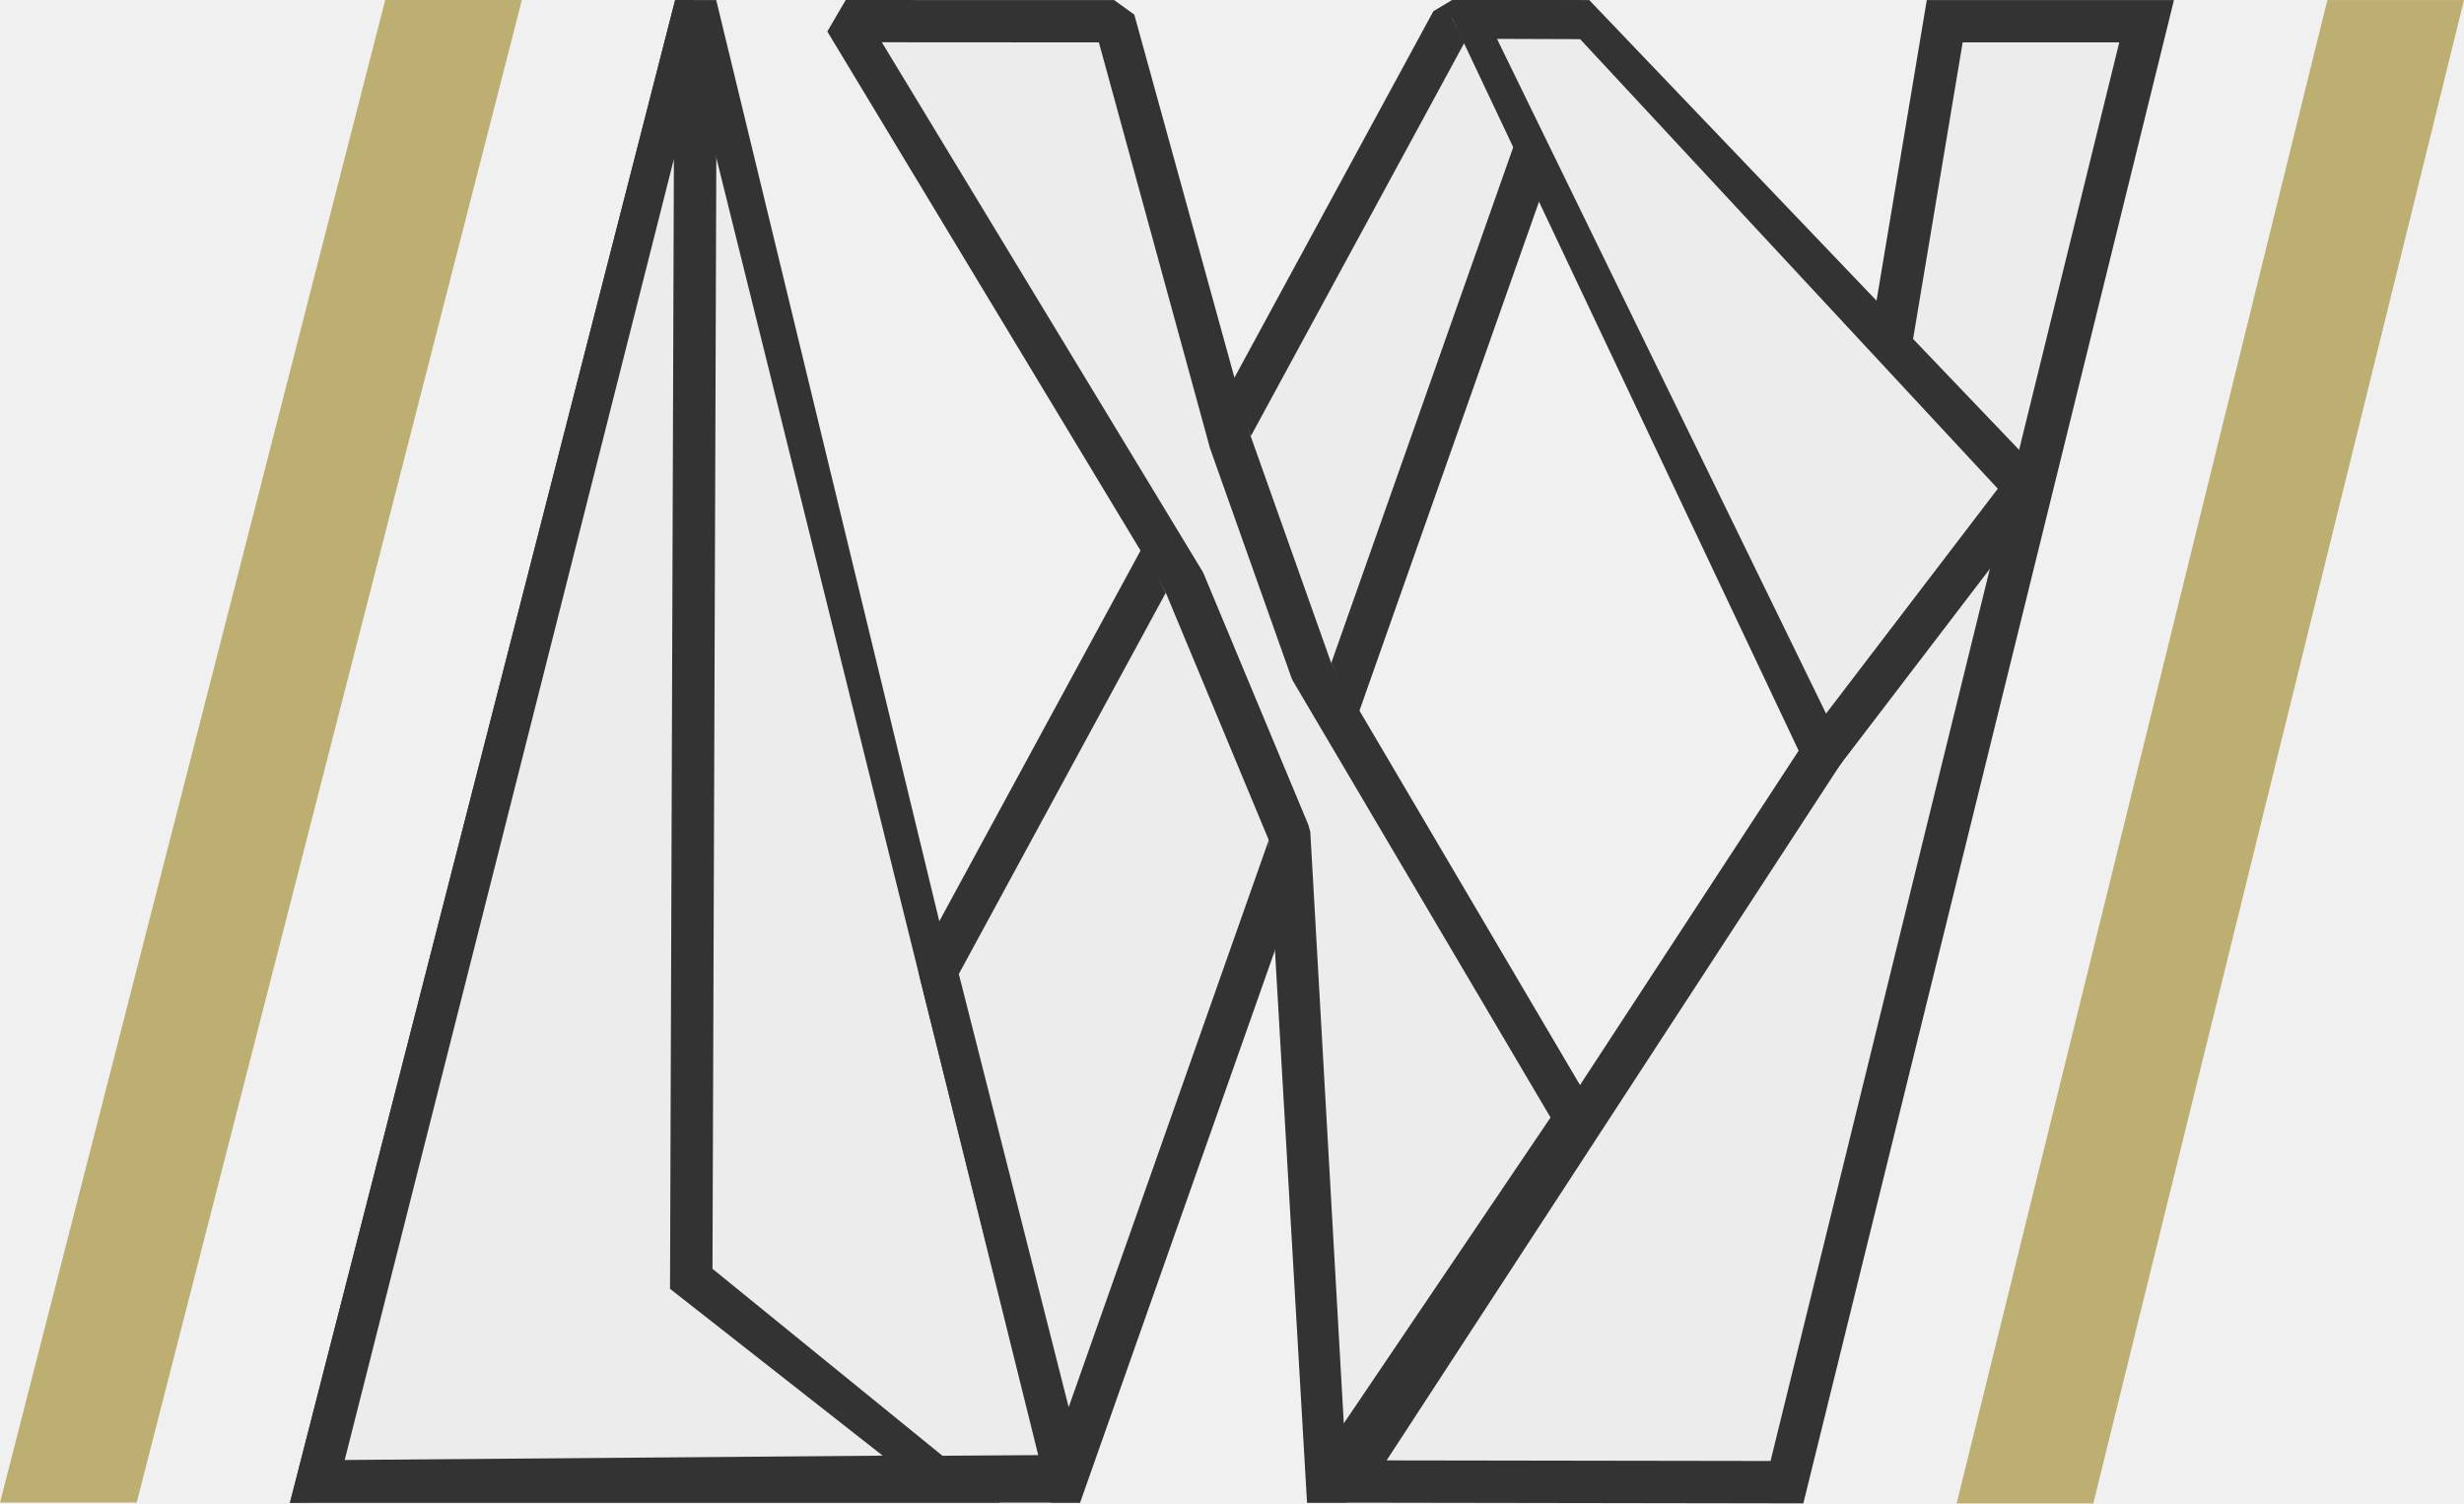
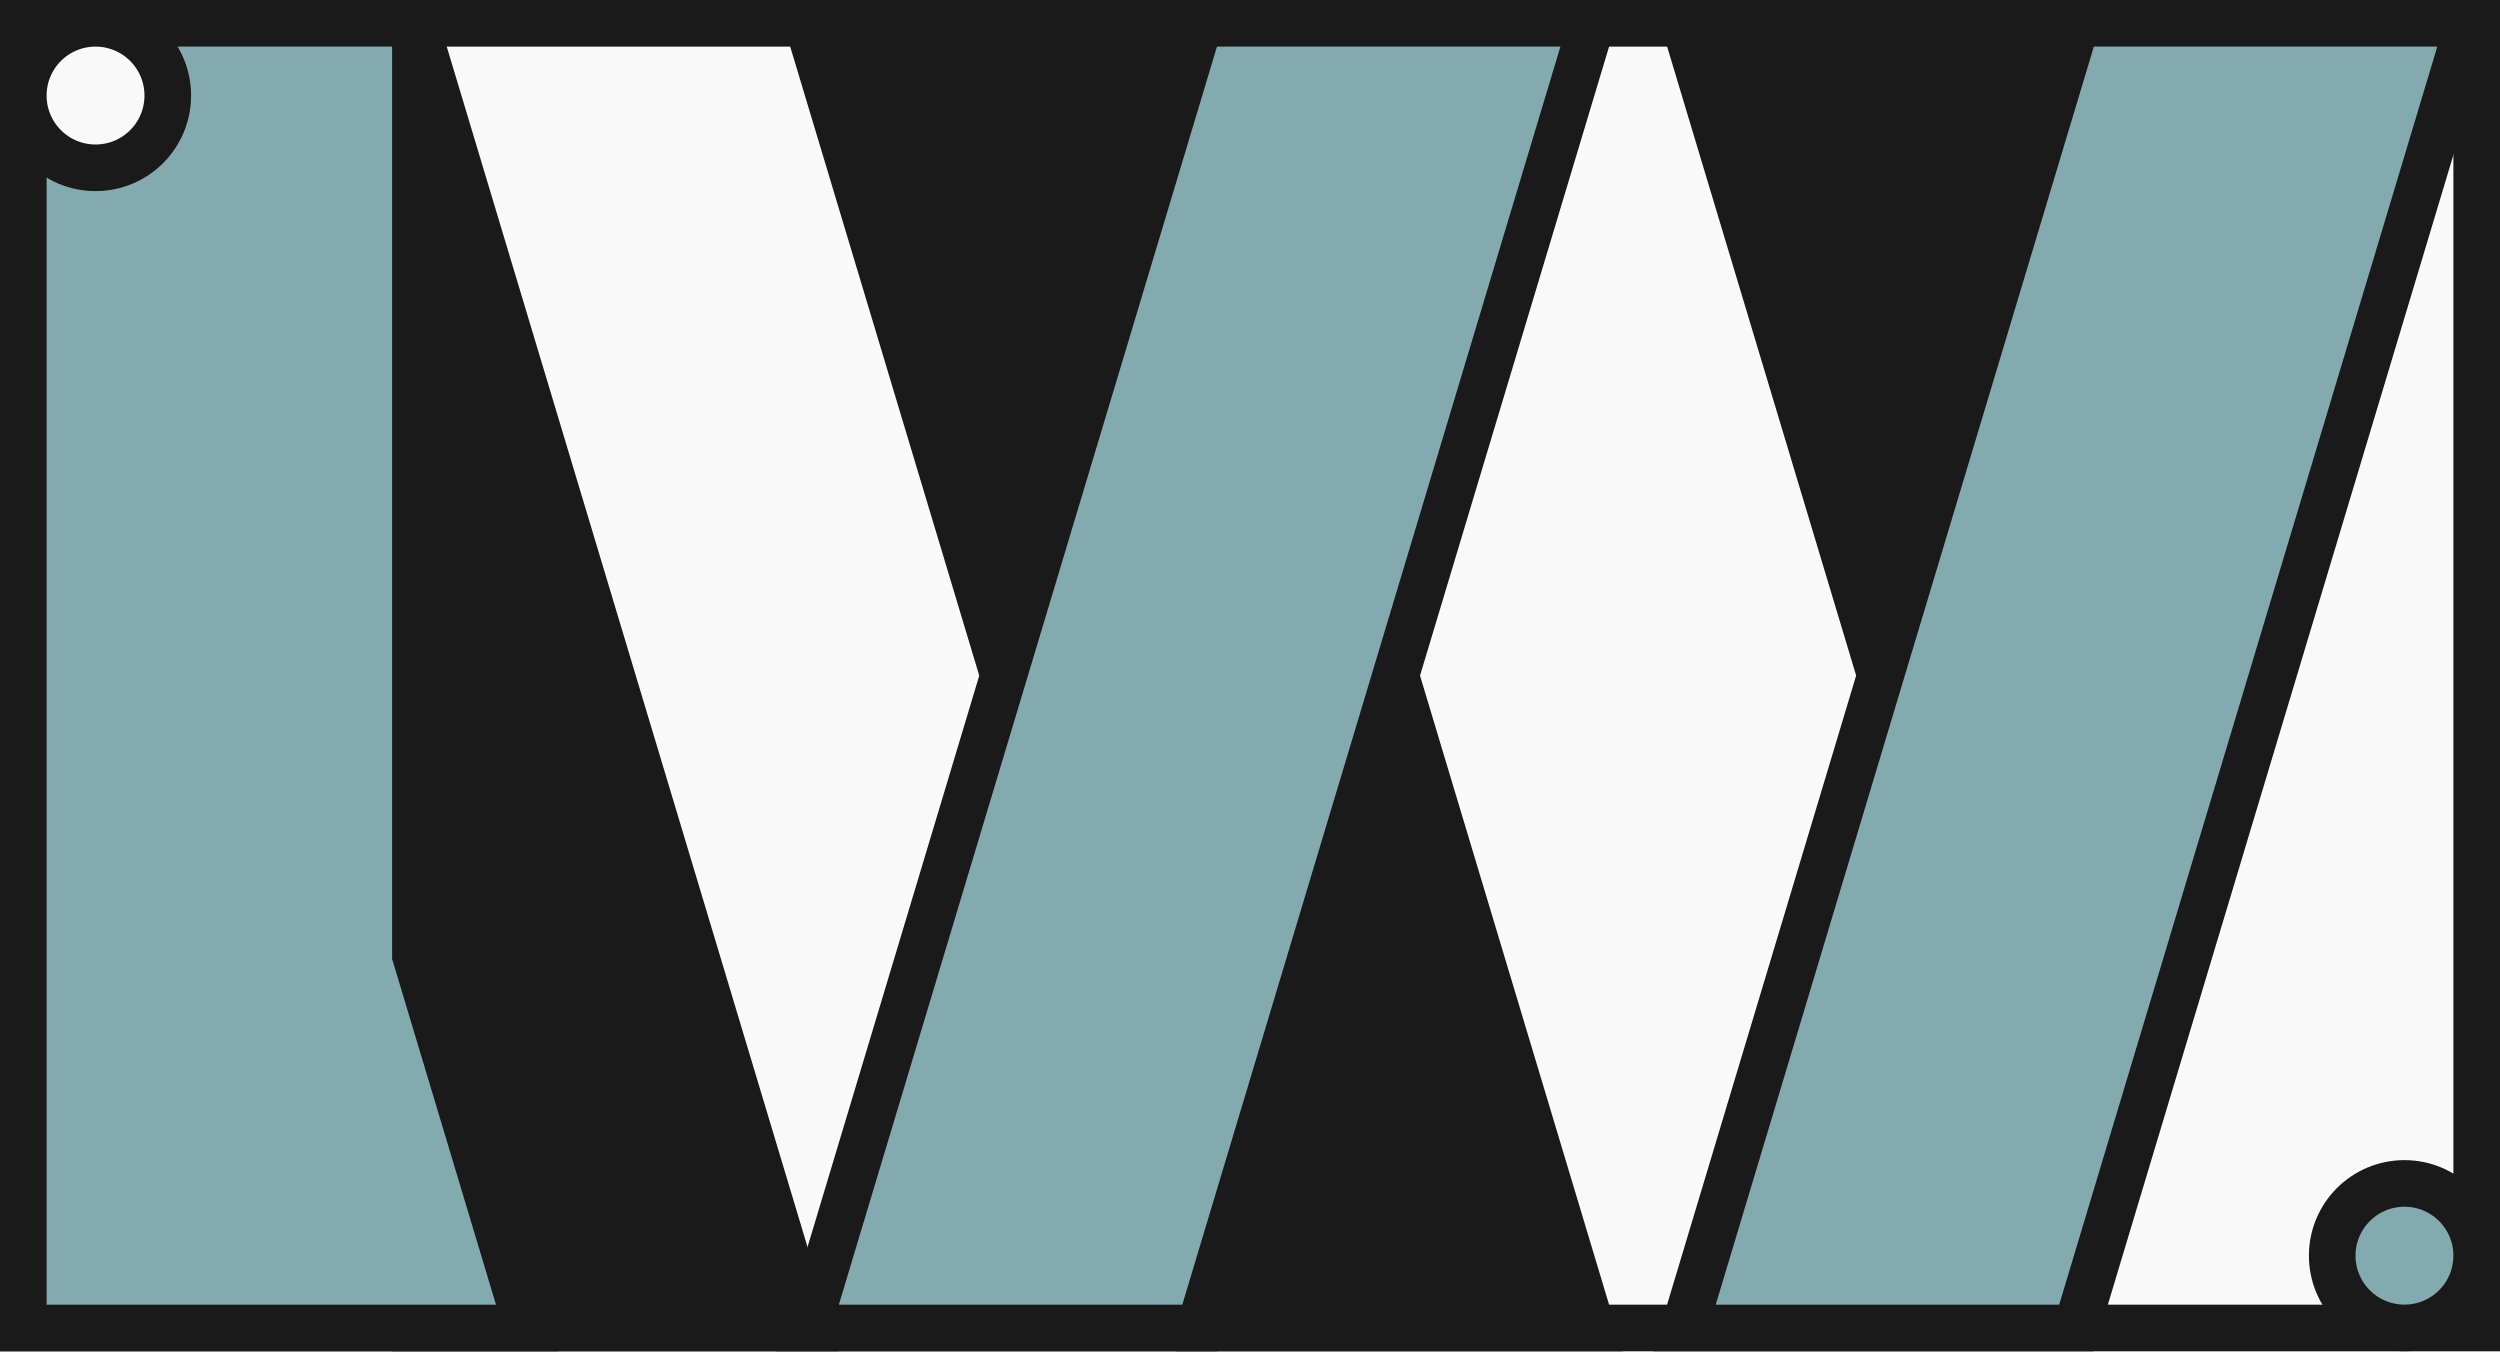
- <svg xmlns="http://www.w3.org/2000/svg" width="280.574" height="171.192" viewBox="0 0 74.235 45.295" version="1.1" id="svg5">
+ <svg xmlns="http://www.w3.org/2000/svg" width="53.639" height="28.992" viewBox="0 0 53.639 28.992" version="1.1" id="svg5">
  <defs id="defs2" />
-   <g id="layer1" transform="translate(-15.2446,-25.21115)">
-     <path style="fill:none;stroke:#000000;stroke-width:2;stroke-linecap:butt;stroke-linejoin:miter;stroke-dasharray:none;stroke-opacity:1" d="m -245.269,-53.301 v 82.55 h 20.902 z" id="path3450" />
-     <path style="fill:none;stroke:#000000;stroke-width:2;stroke-linecap:butt;stroke-linejoin:miter;stroke-dasharray:none;stroke-opacity:1" d="m -252.366,149.591 v 82.55 h 20.902 z" id="path3659" />
-     <path style="fill:none;stroke:#000000;stroke-width:2;stroke-linecap:butt;stroke-linejoin:miter;stroke-dasharray:none;stroke-opacity:1" d="m -247.749,48.419 v 82.55 h 20.902 z" id="path1525" />
-     <path style="fill:none;stroke:#000000;stroke-width:2;stroke-linecap:butt;stroke-linejoin:miter;stroke-dasharray:none;stroke-opacity:1" d="m -245.269,29.249 13.891,0.132 -13.891,-82.682 z" id="path3452" />
-     <path style="fill:none;stroke:#000000;stroke-width:2;stroke-linecap:butt;stroke-linejoin:miter;stroke-dasharray:none;stroke-opacity:1" d="m -252.366,232.141 13.891,0.132 -13.891,-82.682 z" id="path3661" />
-     <path style="fill:none;stroke:#000000;stroke-width:2;stroke-linecap:butt;stroke-linejoin:miter;stroke-dasharray:none;stroke-opacity:1" d="m -247.749,130.969 13.891,0.132 -13.891,-82.682 z" id="path1527" />
-     <path style="fill:none;stroke:#000000;stroke-width:1.865;stroke-linecap:butt;stroke-linejoin:miter;stroke-dasharray:none;stroke-opacity:1" d="m -228.378,13.405 15.315,-42.567 -11.303,58.411 z" id="path3454" />
-     <path style="fill:none;stroke:#000000;stroke-width:1.865;stroke-linecap:butt;stroke-linejoin:bevel;stroke-dasharray:none;stroke-opacity:1" d="m -238.762,203.319 29.154,-53.974 h 7.245 l -29.102,82.795 z" id="path3663" />
-     <path style="fill:none;stroke:#000000;stroke-width:1.865;stroke-linecap:butt;stroke-linejoin:miter;stroke-dasharray:none;stroke-opacity:1" d="m -234.145,102.148 29.903,-47.642 -22.605,76.463 z" id="path2257" />
-     <path style="fill:none;stroke:#000000;stroke-width:2;stroke-linecap:butt;stroke-linejoin:miter;stroke-dasharray:none;stroke-opacity:1" d="m -221.63,-53.333 -15.153,0.011 21.299,36.673 16.64,46.166 h 14.219 l -20.954,-41.492 -7.484,-17.186 z" id="path3456" />
-     <path style="fill:none;stroke:#000000;stroke-width:2;stroke-linecap:butt;stroke-linejoin:miter;stroke-dasharray:none;stroke-opacity:1" d="m -228.727,149.558 -15.153,0.011 18.32,32.719 5.399,11.622 3.556,38.461 24.883,0.038 -25.58,-48.168 -3.261,-9.913 z" id="path3665" />
-     <path style="fill:none;stroke:#000000;stroke-width:2;stroke-linecap:butt;stroke-linejoin:miter;stroke-dasharray:none;stroke-opacity:1" d="m -224.11,48.386 -15.153,0.011 18.32,32.719 5.399,11.622 3.556,38.461 24.883,0.038 -25.58,-48.168 -3.261,-9.913 z" id="path2259" />
-     <path style="fill:none;stroke:#000000;stroke-width:1.665;stroke-linecap:butt;stroke-linejoin:miter;stroke-dasharray:none;stroke-opacity:1" d="m -224.367,29.249 15.981,-82.582 h 15.154 l -24.696,82.715 z" id="path3458" />
-     <path style="fill:none;stroke:#000000;stroke-width:2;stroke-linecap:butt;stroke-linejoin:miter;stroke-dasharray:none;stroke-opacity:1" d="m -184.626,29.516 28.999,-82.981 h -18.148 l -13.499,77.739 z" id="path3460" />
-     <path style="fill:none;stroke:#000000;stroke-width:2;stroke-linecap:butt;stroke-linejoin:miter;stroke-dasharray:none;stroke-opacity:1" d="m -191.723,232.407 22.043,-82.981 h -18.148 l -10.537,82.944 z" id="path3667" />
-     <path style="fill:none;stroke:#000000;stroke-width:2;stroke-linecap:butt;stroke-linejoin:miter;stroke-dasharray:none;stroke-opacity:1" d="m -187.106,131.235 22.043,-82.981 h -18.148 l -10.537,82.944 z" id="path2261" />
-     <path style="fill:none;stroke:#000000;stroke-width:2;stroke-linecap:butt;stroke-linejoin:miter;stroke-dasharray:none;stroke-opacity:1" d="m -180.379,-14.904 -17.045,-24.39 4.192,-14.04 9.916,-0.132 6.199,19.514 z" id="path3462" />
-     <path style="fill:none;stroke:#000000;stroke-width:2;stroke-linecap:butt;stroke-linejoin:miter;stroke-dasharray:none;stroke-opacity:1" d="m -187.273,24.273 -6.658,-13.185 11.893,-28.368 1.66,2.376 z" id="path3464" />
-     <path style="fill:none;stroke:#000000;stroke-width:2;stroke-linecap:butt;stroke-linejoin:bevel;stroke-dasharray:none;stroke-opacity:1" d="m -194.159,197.842 -8.203,-48.497 11.6,22.518 -1.767,13.515 z" id="path3669" />
-     <path style="fill:none;stroke:#000000;stroke-width:2;stroke-linecap:butt;stroke-linejoin:miter;stroke-dasharray:none;stroke-opacity:1" d="m -189.542,96.67 -14.7,-42.165 18.098,16.186 -1.767,13.515 z" id="path3474" />
-     <ellipse style="opacity:0.8;fill:none;stroke:#000000;stroke-width:2;stroke-linecap:round;stroke-linejoin:round;stroke-miterlimit:4.7;stroke-dasharray:none" id="path3619" cx="-204.242" cy="54.505" rx="5.076" ry="5.332" />
-     <g id="g3825" style="fill:#ffffff;stroke-width:2.395;stroke-linecap:round;stroke-dasharray:none" transform="matrix(0.6267888,0,0,0.6259719,-267.993,-176.2149)">
-       <path style="fill:#ffffff;stroke:#000000;stroke-width:2.395;stroke-linecap:round;stroke-linejoin:miter;stroke-dasharray:none;stroke-opacity:1" d="m 77.93,64.679 -21.388,83.062 42.29,-0.512 z" id="path3821" />
-       <path style="fill:#ffffff;stroke:#000000;stroke-width:2.395;stroke-linecap:round;stroke-linejoin:miter;stroke-dasharray:none;stroke-opacity:1" d="M 56.542,147.741 91.821,147.361 77.681,135.824 77.93,64.679 Z" id="path3823" />
-     </g>
-     <path style="fill:#ffffff;stroke:#000000;stroke-width:1.5;stroke-linecap:round;stroke-linejoin:bevel;stroke-dasharray:none;stroke-opacity:1" d="m -210.62,-102.095 18.274,-33.786 h 4.541 l -18.241,51.828 z" id="path3778" />
-     <path style="fill:#ffffff;stroke:#000000;stroke-width:1.5;stroke-linecap:round;stroke-linejoin:bevel;stroke-dasharray:none;stroke-opacity:1" d="m -204.331,-135.748 -9.498,0.007 11.483,20.481 3.384,7.275 2.229,24.075 8.756,-12.953 -9.192,-17.175 -2.044,-6.205 z" id="path3780" />
-     <path style="fill:#ffffff;stroke:#000000;stroke-width:1.5;stroke-linecap:round;stroke-linejoin:miter;stroke-dasharray:none;stroke-opacity:1" d="m -196.733,-83.91 17.511,-25.906 4.337,-26.065 h 7.153 l -13.406,51.995 z" id="path4251" />
-     <path style="fill:#ffffff;stroke:#000000;stroke-width:1.5;stroke-linecap:round;stroke-linejoin:miter;stroke-dasharray:none;stroke-opacity:1" d="m -179.222,-109.817 -13.125,-26.065 h 4.541 l 15.784,16.637 z" id="path3993" />
-     <path style="fill:none;stroke:#000000;stroke-width:5;stroke-linecap:butt;stroke-linejoin:miter;stroke-dasharray:none;stroke-opacity:1" d="m -171.008,-83.887 13.406,-51.995" id="path4319" />
-     <path style="fill:none;stroke:#000000;stroke-width:5;stroke-linecap:butt;stroke-linejoin:miter;stroke-dasharray:none;stroke-opacity:1" d="m -241.378,-83.887 13.406,-51.995" id="path4317" />
-     <g id="g29432" style="fill:#ffffff;stroke-width:2.817;stroke-linecap:round" transform="matrix(0.5329085,0,0,0.5322139,-5.326244,-8.547736)">
-       <g id="path29428" style="stroke-width:2.817">
-         <path style="color:#000000;fill:#ececec;fill-opacity:1;stroke-width:2.817;-inkscape-stroke:none" d="m 77.93,64.679 -21.388,83.062 42.29,-0.512 z" id="path29456" />
-         <path style="color:#000000;fill:#333333;fill-opacity:1;stroke-width:2.817;-inkscape-stroke:none" d="M 76.771,63.431 54.992,148.493 H 99.664 L 79.092,63.435 Z m 1.148,4.174 19.379,78.2 -39.207,0.255 z" id="path29458" />
+   <g id="layer1" transform="translate(-98.98006,-148.5127)">
+     <rect style="fill:#f9f9f9;fill-opacity:1;stroke:#1a1a1a;stroke-width:1;stroke-linecap:square;stroke-linejoin:miter;stroke-miterlimit:4.7;stroke-dasharray:none;stroke-opacity:1" id="rect19" width="52.639" height="27.992" x="99.48" y="149.013" />
+     <path style="fill:#1a1a1a;fill-opacity:1;stroke:#1a1a1a;stroke-width:1px;stroke-linecap:butt;stroke-linejoin:miter;stroke-opacity:1" d="m 107.893,177.005 v -27.992 l 8.413,27.992 z" id="path14" />
+     <path style="fill:none;stroke:none;stroke-width:1px;stroke-linecap:butt;stroke-linejoin:miter;stroke-opacity:1" d="m 107.893,169.013 v 7.992" id="path7" />
+     <path id="path5" style="fill:#82aaaf;fill-opacity:1;stroke:#1a1a1a;stroke-width:1px;stroke-linecap:butt;stroke-linejoin:miter;stroke-opacity:1" d="m 99.48,149.013 v 27.992 H 110.294 l -2.401,-7.992 v -20 z" />
+     <path style="fill:#1a1a1a;fill-opacity:1;stroke:#1a1a1a;stroke-width:1px;stroke-linecap:butt;stroke-linejoin:miter;stroke-opacity:1" d="m 143.534,149.013 v 27.992 l -8.413,-27.992 z" id="path13" />
+     <path style="fill:#1a1a1a;fill-opacity:1;stroke:#1a1a1a;stroke-width:1px;stroke-linecap:butt;stroke-linejoin:miter;stroke-opacity:1" d="m 124.719,149.013 v 27.992 l -8.413,-27.992 z" id="path15" />
+     <g id="g29432" style="fill:#ffffff;stroke-width:4.788;stroke-linecap:round" transform="matrix(0.3134602,0,0,0.3130517,218.3531,129.8363)">
+       <g id="path29428" style="stroke-width:4.788">
+         <path style="color:#000000;fill:#ececec;fill-opacity:1;stroke-width:4.788;-inkscape-stroke:none" d="m 77.93,64.679 -21.388,83.062 42.29,-0.512 z" id="path29456" />
+         <path style="color:#000000;fill:#333333;fill-opacity:1;stroke-width:4.788;-inkscape-stroke:none" d="M 76.771,63.431 54.992,148.493 H 99.664 L 79.092,63.435 Z m 1.148,4.174 19.379,78.2 -39.207,0.255 z" id="path29458" />
      </g>
-       <g id="path29430" style="stroke-width:2.817">
-         <path style="color:#000000;fill:#ececec;fill-opacity:1;stroke-width:2.817;-inkscape-stroke:none" d="M 56.542,147.741 91.821,147.361 77.681,135.824 77.93,64.679 Z" id="path29462" />
-         <path style="color:#000000;fill:#333333;fill-opacity:1;stroke-width:2.817;-inkscape-stroke:none" d="m 76.771,63.431 -21.777,85.08 1.561,-0.018 H 95.139 L 78.881,135.258 79.127,63.734 Z m -0.072,9.004 -0.219,63.956 12.023,9.444 -30.414,0.246 z" id="path29464" />
+       <g id="path29430" style="stroke-width:4.788">
+         <path style="color:#000000;fill:#ececec;fill-opacity:1;stroke-width:4.788;-inkscape-stroke:none" d="M 56.542,147.741 91.821,147.361 77.681,135.824 77.93,64.679 Z" id="path29462" />
+         <path style="color:#000000;fill:#333333;fill-opacity:1;stroke-width:4.788;-inkscape-stroke:none" d="m 76.771,63.431 -21.777,85.08 1.561,-0.018 H 95.139 L 78.881,135.258 79.127,63.734 Z m -0.072,9.004 -0.219,63.956 12.023,9.444 -30.414,0.246 z" id="path29464" />
      </g>
    </g>
-     <g id="path29434" transform="matrix(0.8502201,0,0,0.8502201,-3.322409,7.883357)" style="stroke-width:1.176">
-       <path style="color:#000000;fill:#ececec;fill-opacity:1;stroke-width:1.764;stroke-linecap:round;stroke-linejoin:bevel;-inkscape-stroke:none" d="M 55.016,54.794 73.29,21.008 h 4.541 L 59.59,72.836 Z" id="path29468" />
-       <path style="color:#000000;fill:#333333;fill-opacity:1;stroke-width:1.176;stroke-linecap:round;stroke-linejoin:bevel;-inkscape-stroke:none" d="m 73.289,20.383 -0.658,0.393 -18.275,33.662 0.061,0.53 4.653,18.66 1.042,-10e-7 18.428,-52.244 -0.709,-1 z m 0.447,1.5 h 3.035 L 59.707,70.246 55.814,54.895 Z" id="path29470" />
+     <g id="path29434" transform="matrix(0.500105,0,0,0.500105,219.5318,139.5012)" style="stroke-width:2">
+       <path style="color:#000000;fill:#ececec;fill-opacity:1;stroke-width:2.999;stroke-linecap:round;stroke-linejoin:bevel;-inkscape-stroke:none" d="M 55.016,54.794 73.29,21.008 h 4.541 L 59.59,72.836 Z" id="path29468" />
+       <path style="color:#000000;fill:#333333;fill-opacity:1;stroke-width:2;stroke-linecap:round;stroke-linejoin:bevel;-inkscape-stroke:none" d="m 73.289,20.383 -0.658,0.393 -18.275,33.662 0.061,0.53 4.653,18.66 1.042,-10e-7 18.428,-52.244 -0.709,-1 z m 0.447,1.5 h 3.035 L 59.707,70.246 55.814,54.895 Z" id="path29470" />
    </g>
-     <g id="path29436" transform="matrix(0.8502201,0,0,0.8502201,-3.322409,7.883357)" style="stroke-width:1.176">
-       <path style="color:#000000;fill:#ececec;fill-opacity:1;stroke-width:1.764;stroke-linecap:round;stroke-linejoin:bevel;-inkscape-stroke:none" d="m 61.305,21.141 -9.498,0.007 11.483,20.481 3.384,7.275 2.229,24.075 8.756,-12.953 -9.192,-17.175 -2.044,-6.205 z" id="path29474" />
-       <path style="color:#000000;fill:#333333;fill-opacity:1;stroke-width:1.176;stroke-linecap:round;stroke-linejoin:bevel;-inkscape-stroke:none" d="m 61.318,20.383 -9.512,-0.002 -0.652,1.115 11.983,19.86 3.651,8.771 1.365,23.5 1.41,0.002 8.717,-13.184 0.041,-0.773 -9.322,-15.827 -2.856,-8.047 -4.111,-14.9 z m -0.541,1.5 3.939,14.386 2.877,8.107 0.051,0.119 9.138,15.485 -7.326,10.84 -1.187,-20.961 -0.068,-0.246 -3.717,-8.916 -0.025,-0.051 -11.373,-18.768 z" id="path29476" />
+     <g id="path29436" transform="matrix(0.500105,0,0,0.500105,219.5318,139.5012)" style="stroke-width:2">
+       <path style="color:#000000;fill:#ececec;fill-opacity:1;stroke-width:2.999;stroke-linecap:round;stroke-linejoin:bevel;-inkscape-stroke:none" d="m 61.305,21.141 -9.498,0.007 11.483,20.481 3.384,7.275 2.229,24.075 8.756,-12.953 -9.192,-17.175 -2.044,-6.205 z" id="path29474" />
+       <path style="color:#000000;fill:#333333;fill-opacity:1;stroke-width:2;stroke-linecap:round;stroke-linejoin:bevel;-inkscape-stroke:none" d="m 61.318,20.383 -9.512,-0.002 -0.652,1.115 11.983,19.86 3.651,8.771 1.365,23.5 1.41,0.002 8.717,-13.184 0.041,-0.773 -9.322,-15.827 -2.856,-8.047 -4.111,-14.9 z m -0.541,1.5 3.939,14.386 2.877,8.107 0.051,0.119 9.138,15.485 -7.326,10.84 -1.187,-20.961 -0.068,-0.246 -3.717,-8.916 -0.025,-0.051 -11.373,-18.768 z" id="path29476" />
    </g>
-     <g id="path29438" transform="matrix(0.8502201,0,0,0.8502201,-3.322409,7.883357)" style="stroke-width:1.176">
-       <path style="color:#000000;fill:#ececec;stroke-width:1.764;stroke-linecap:round;-inkscape-stroke:none" d="m 68.903,72.979 17.511,-25.906 4.337,-26.065 h 7.153 L 84.499,73.002 Z" id="path29480" />
-       <path style="color:#000000;fill:#333333;fill-opacity:1;stroke-width:1.176;stroke-linecap:round;-inkscape-stroke:none" d="m 90.115,20.383 -4.414,26.404 -17.549,26.84 1.41,0.002 16.178,0.025 13.133,-53.271 z m 1.271,1.5 h 5.549 L 84.578,72.152 70.973,72.131 87.127,47.357 Z" id="path29482" />
+     <g id="path29438" transform="matrix(0.500105,0,0,0.500105,219.5318,139.5012)" style="stroke-width:2">
+       <path style="color:#000000;fill:#ececec;stroke-width:2.999;stroke-linecap:round;-inkscape-stroke:none" d="m 68.903,72.979 17.511,-25.906 4.337,-26.065 h 7.153 L 84.499,73.002 Z" id="path29480" />
+       <path style="color:#000000;fill:#333333;fill-opacity:1;stroke-width:2;stroke-linecap:round;-inkscape-stroke:none" d="m 90.115,20.383 -4.414,26.404 -17.549,26.84 1.41,0.002 16.178,0.025 13.133,-53.271 z m 1.271,1.5 h 5.549 L 84.578,72.152 70.973,72.131 87.127,47.357 Z" id="path29482" />
    </g>
-     <g id="path29440" transform="matrix(0.8502201,0,0,0.8502201,-3.322409,7.883357)" style="stroke-width:1.176">
-       <path style="color:#000000;fill:#ececec;fill-opacity:1;stroke-width:1.764;stroke-linecap:round;-inkscape-stroke:none" d="M 86.414,47.072 73.29,21.008 h 4.541 l 15.784,16.637 z" id="path29486" />
-       <path style="color:#000000;fill:#333333;fill-opacity:1;stroke-width:1.176;stroke-linecap:round;-inkscape-stroke:none" d="m 73.289,21.009 12.994,27.472 0.727,-0.953 7.59,-9.936 -16.447,-17.209 h -4.863 z m 1.596,0.749 2.946,0.01 14.8,15.93 -6.086,7.969 z" id="path29488" />
+     <g id="path29440" transform="matrix(0.500105,0,0,0.500105,219.5318,139.5012)" style="stroke-width:2">
+       <path style="color:#000000;fill:#ececec;fill-opacity:1;stroke-width:2.999;stroke-linecap:round;-inkscape-stroke:none" d="M 86.414,47.072 73.29,21.008 h 4.541 l 15.784,16.637 z" id="path29486" />
+       <path style="color:#000000;fill:#333333;fill-opacity:1;stroke-width:2;stroke-linecap:round;-inkscape-stroke:none" d="m 73.289,21.009 12.994,27.472 0.727,-0.953 7.59,-9.936 -16.447,-17.209 h -4.863 z m 1.596,0.749 2.946,0.01 14.8,15.93 -6.086,7.969 z" id="path29488" />
    </g>
-     <path style="color:#000000;fill:#bdae71;fill-opacity:1;stroke-width:1;-inkscape-stroke:none" d="m 85.363,25.213 -11.168,45.293 4.117,-2e-6 11.168,-45.293 z" id="path29442" />
-     <path style="color:#000000;fill:#bdae71;fill-opacity:1;stroke-width:1;-inkscape-stroke:none" d="m 26.85,25.211 -11.605,45.271 4.117,-2e-6 11.605,-45.271 z" id="path29444" />
-     <g id="g29452" transform="matrix(0.4284167,0,0,0.4278584,6.219959,8.443535)" style="fill:#ccc6aa;fill-opacity:1;stroke-width:2.336">
-       <rect style="opacity:1;fill:#ccc6aa;fill-opacity:1;stroke:none;stroke-width:5.839;stroke-linecap:round;stroke-linejoin:bevel;stroke-miterlimit:4.7;stroke-dasharray:none;stroke-opacity:1" id="rect29446" width="9.542" height="9.542" x="79.873" y="159.4" />
-       <ellipse style="opacity:1;fill:#ccc6aa;fill-opacity:1;stroke:none;stroke-width:5.839;stroke-linecap:round;stroke-linejoin:bevel;stroke-miterlimit:4.7;stroke-dasharray:none;stroke-opacity:1" id="ellipse29448" cx="105" cy="164.17" rx="4.887" ry="4.771" />
-       <path style="fill:#ccc6aa;fill-opacity:1;stroke:none;stroke-width:0.618px;stroke-linecap:butt;stroke-linejoin:miter;stroke-opacity:1" d="m 120.586,168.941 4.771,-9.542 4.771,9.542 z" id="path29450" />
-     </g>
-     <g id="g5893" transform="matrix(0.5038892,0,0,0.5032325,-258.1516,-156.2304)" style="stroke-width:1.986">
-       <rect style="opacity:0.8;fill:#000000;fill-opacity:1;stroke:none;stroke-width:4.965;stroke-linecap:round;stroke-linejoin:bevel;stroke-miterlimit:4.7;stroke-dasharray:none;stroke-opacity:1" id="rect5743" width="9.542" height="9.542" x="79.873" y="159.4" />
-       <ellipse style="opacity:0.8;fill:#000000;fill-opacity:1;stroke:none;stroke-width:4.965;stroke-linecap:round;stroke-linejoin:bevel;stroke-miterlimit:4.7;stroke-dasharray:none;stroke-opacity:1" id="path5849" cx="105" cy="164.17" rx="4.887" ry="4.771" />
-       <path style="fill:#000000;stroke:none;stroke-width:0.525px;stroke-linecap:butt;stroke-linejoin:miter;stroke-opacity:1" d="m 120.586,168.941 4.771,-9.542 4.771,9.542 z" id="path5851" />
-     </g>
+     <path style="color:#000000;fill:#bdae71;fill-opacity:1;stroke-width:1;stroke-dasharray:none" d="m 271.697,149.695 -6.569,26.641 h 2.421 l 6.569,-26.641 z" id="path29442" />
+     <path style="color:#000000;fill:#bdae71;fill-opacity:1;stroke-width:1;stroke-dasharray:none" d="m 237.279,149.694 -6.826,26.629 h 2.421 l 6.826,-26.629 z" id="path29444" />
+     <path style="fill:#1a1a1a;fill-opacity:1;stroke:#1a1a1a;stroke-width:1px;stroke-linecap:butt;stroke-linejoin:miter;stroke-opacity:1" d="m 124.719,177.005 v -27.992 l 8.413,27.992 z" id="path16" />
+     <path id="path8" style="fill:#82aaaf;fill-opacity:1;stroke:#1a1a1a;stroke-width:1px;stroke-linecap:butt;stroke-linejoin:miter;stroke-opacity:1" d="m 124.719,149.013 -8.413,27.992 h 8.413 l 8.413,-27.992 z" />
+     <path id="path9" style="fill:#82aaaf;fill-opacity:1;stroke:#1a1a1a;stroke-width:1px;stroke-linecap:butt;stroke-linejoin:miter;stroke-opacity:1" d="m 143.533,149.013 -8.413,27.992 h 8.413 l 8.413,-27.992 z" />
+     <ellipse style="fill:#82aaaf;fill-opacity:1;stroke:#1a1a1a;stroke-width:1;stroke-linecap:square;stroke-linejoin:miter;stroke-miterlimit:4.7;stroke-dasharray:none;stroke-opacity:1" id="circle20" cx="150.569" cy="175.454" rx="1.55" ry="1.55" />
+     <ellipse style="fill:#f9f9f9;fill-opacity:1;stroke:#1a1a1a;stroke-width:1;stroke-linecap:square;stroke-linejoin:miter;stroke-miterlimit:4.7;stroke-dasharray:none;stroke-opacity:1" id="path19" cx="101.03" cy="150.563" rx="1.55" ry="1.55" />
  </g>
</svg>
